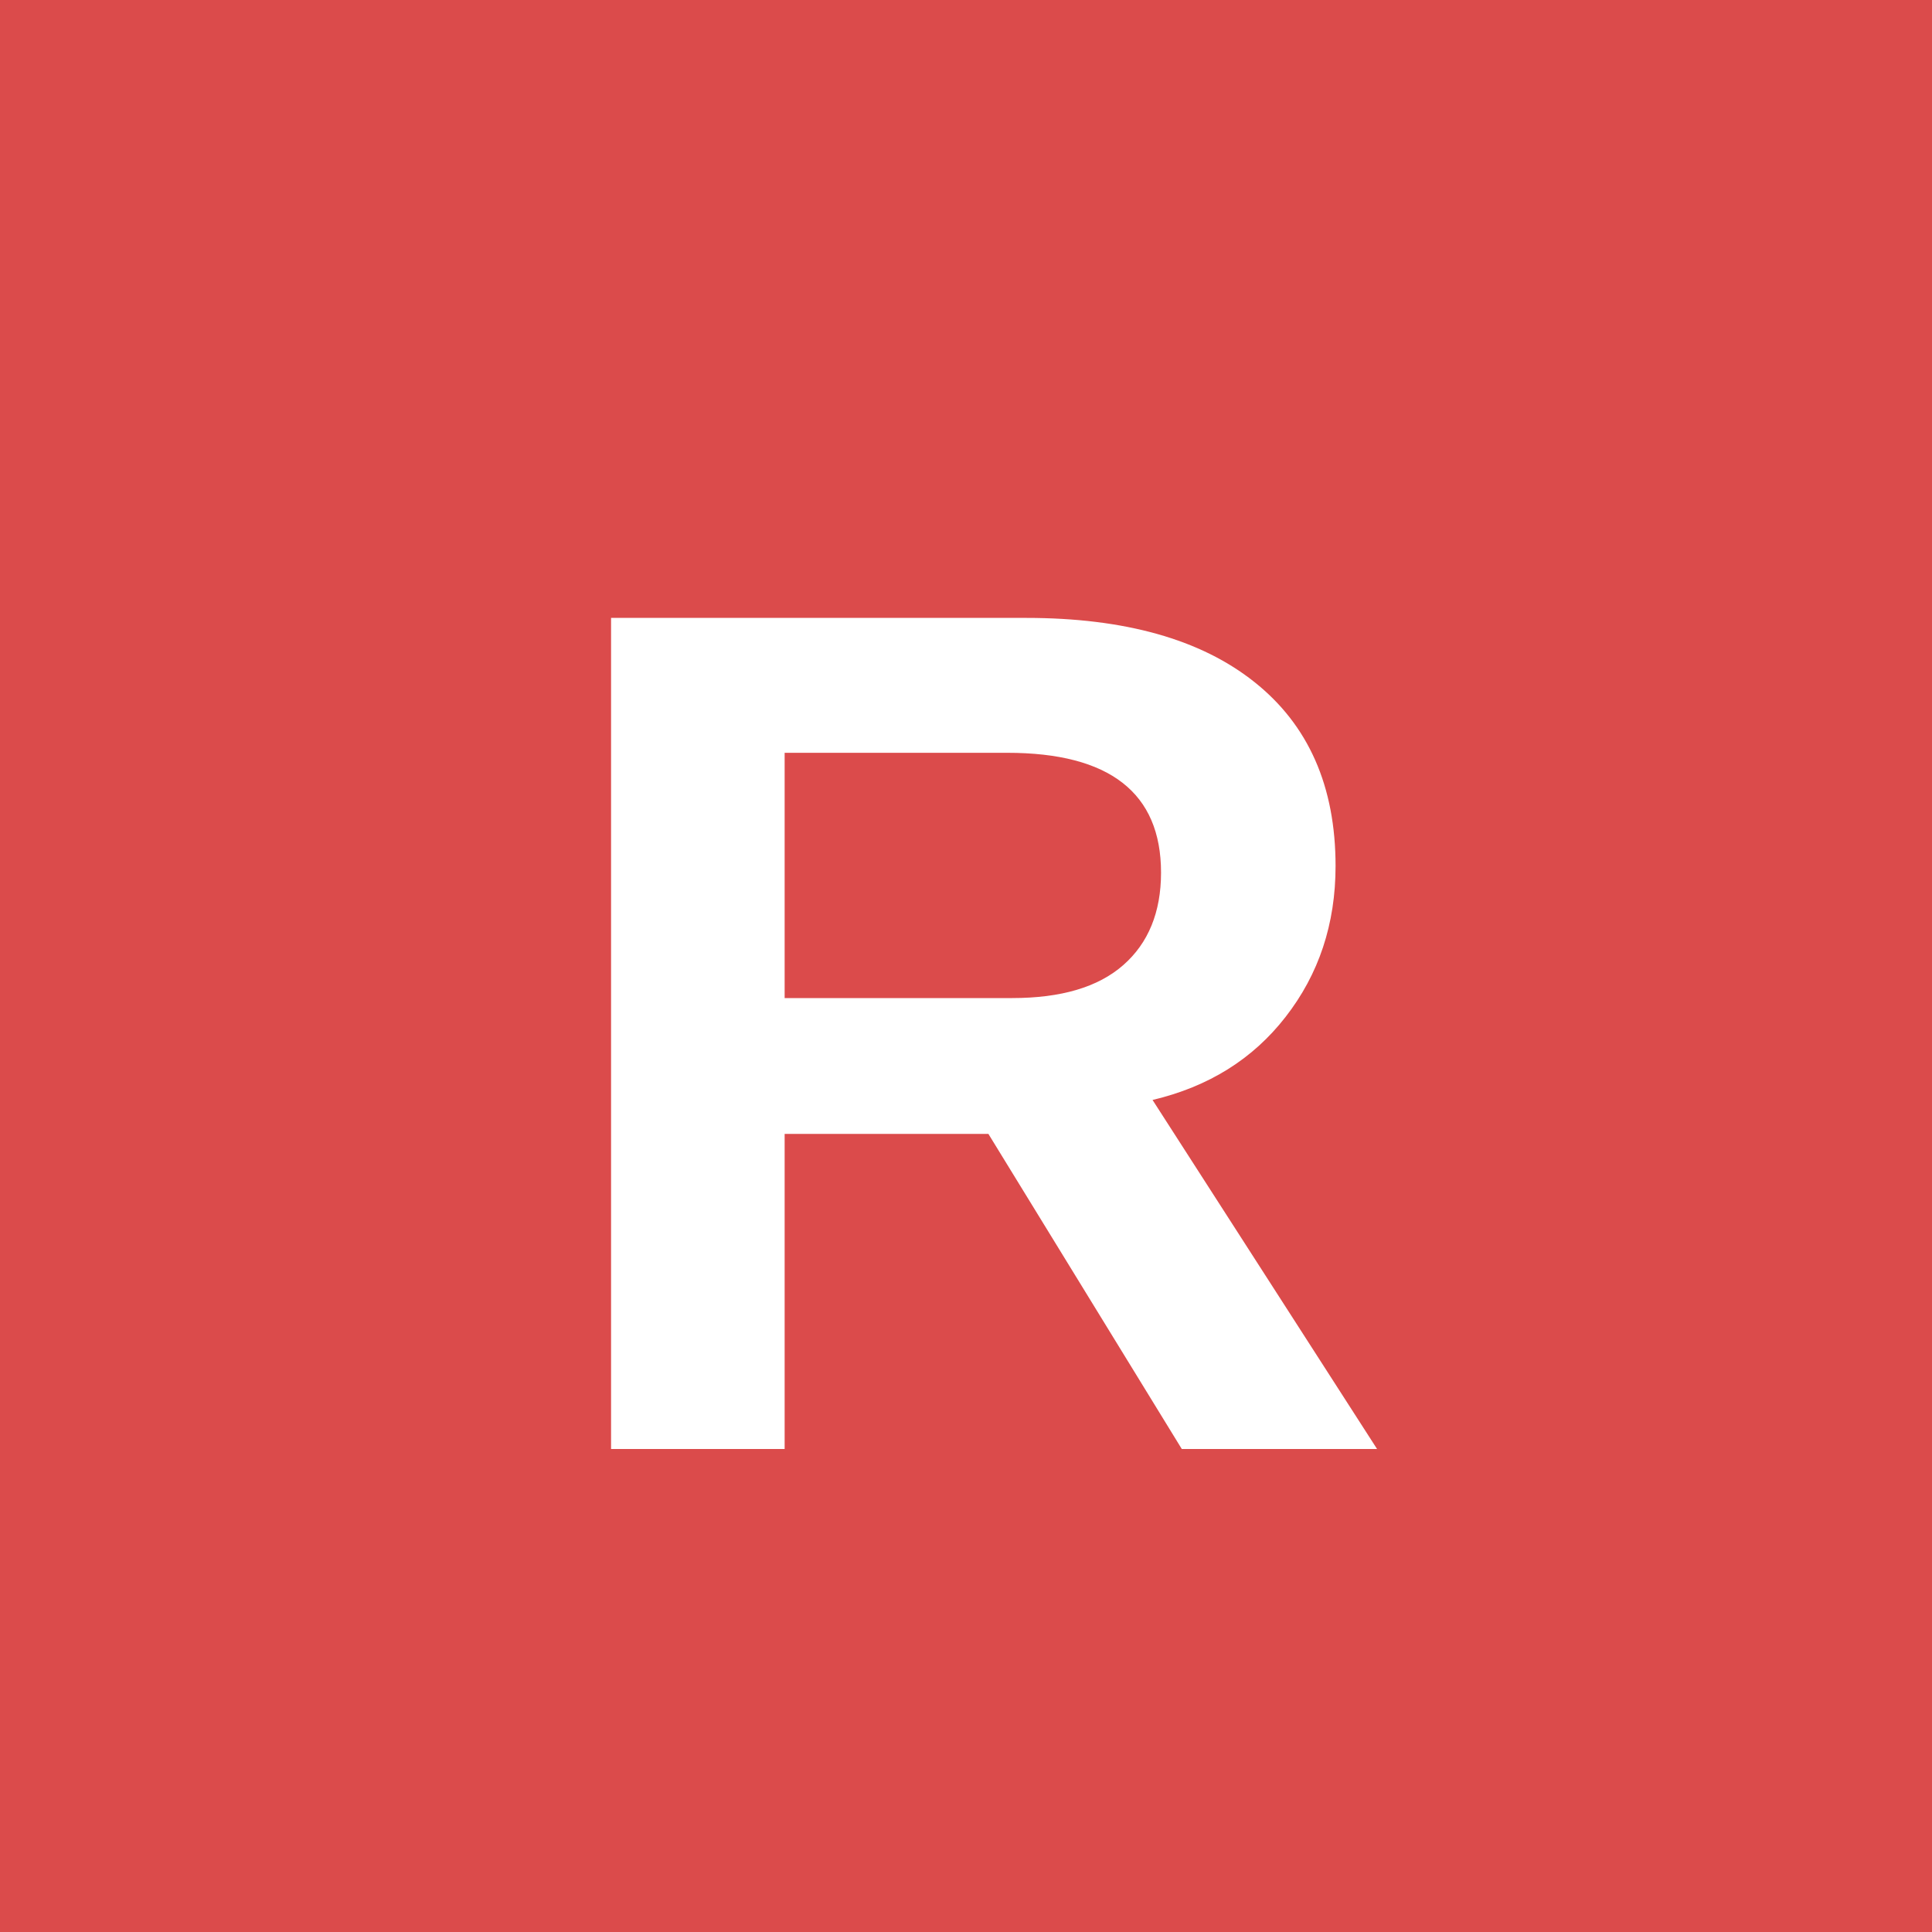
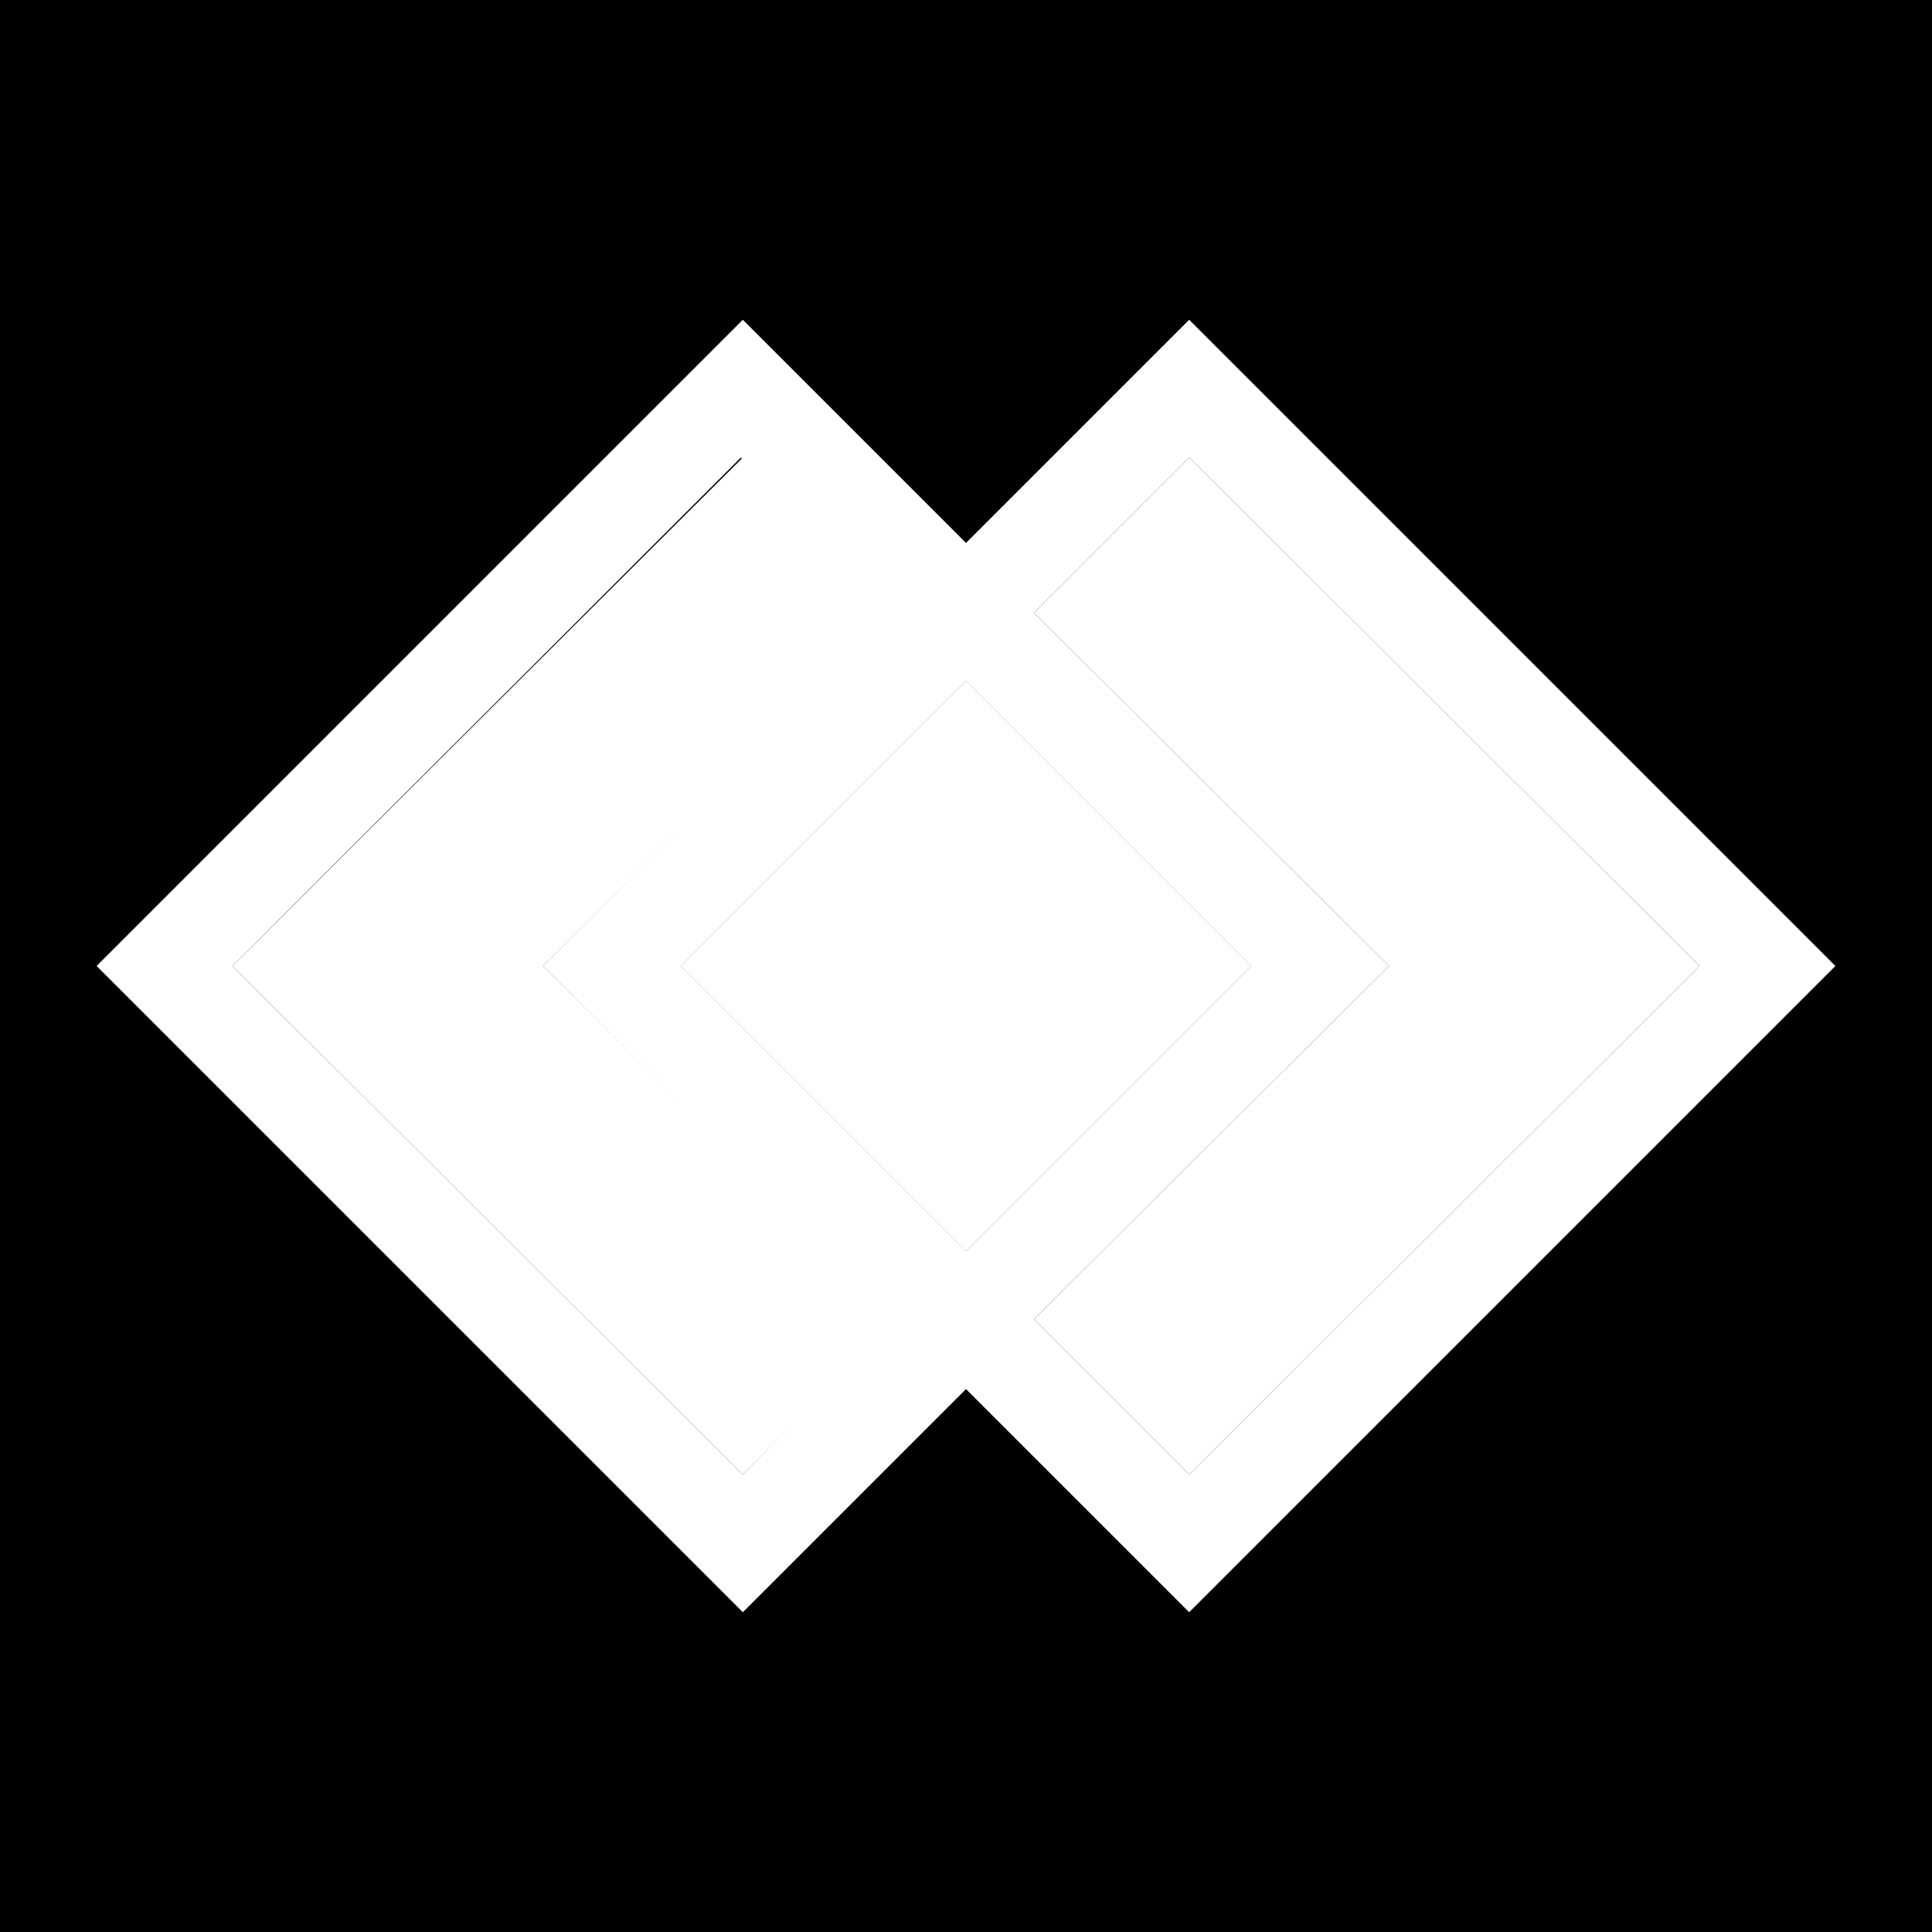
- <svg xmlns="http://www.w3.org/2000/svg" width="32" height="32">
-   <rect width="32" height="32" fill="#DB4B4B" />
-   <text x="16" y="24" font-family="Arial, sans-serif" font-size="20" font-weight="bold" fill="#ffffff" text-anchor="middle">R</text>
+ <svg xmlns="http://www.w3.org/2000/svg" width="1200" height="1200" version="1.1">
+   <rect width="1200" height="1200" fill="#000000" />
+   <g transform="scale(12.05357) translate(-0.2222217, -0.2222226)">
+     <g fill="#ffffff">
+       <g>
+         <polygon points="46.5,31.8 38.5,23.8 12.2,50 38.5,76.2 46.5,68.2 28.2,50  " />
+         <rect x="39.6" y="39.6" transform="matrix(0.7071 -0.7071 0.7071 0.7071 -20.7107 50)" width="20.8" height="20.8" />
+         <polygon points="61.5,23.8 53.5,31.8 71.8,50 53.5,68.2 61.5,76.2 87.8,50  " />
+         <path d="M61.5,16.7L50,28.2L38.5,16.7L5.2,50l33.3,33.3L50,71.8l11.5,11.5L94.8,50L61.5,16.7z M38.5,76.2L12.2,50l26.2-26.2l8,8   L28.2,50l18.2,18.2L38.5,76.2z M35.3,50L50,35.3L64.7,50L50,64.7L35.3,50z M53.5,68.2L71.8,50L53.5,31.8l8-8L87.8,50L61.5,76.2   L53.5,68.2z" />
+       </g>
+     </g>
+   </g>
</svg>
